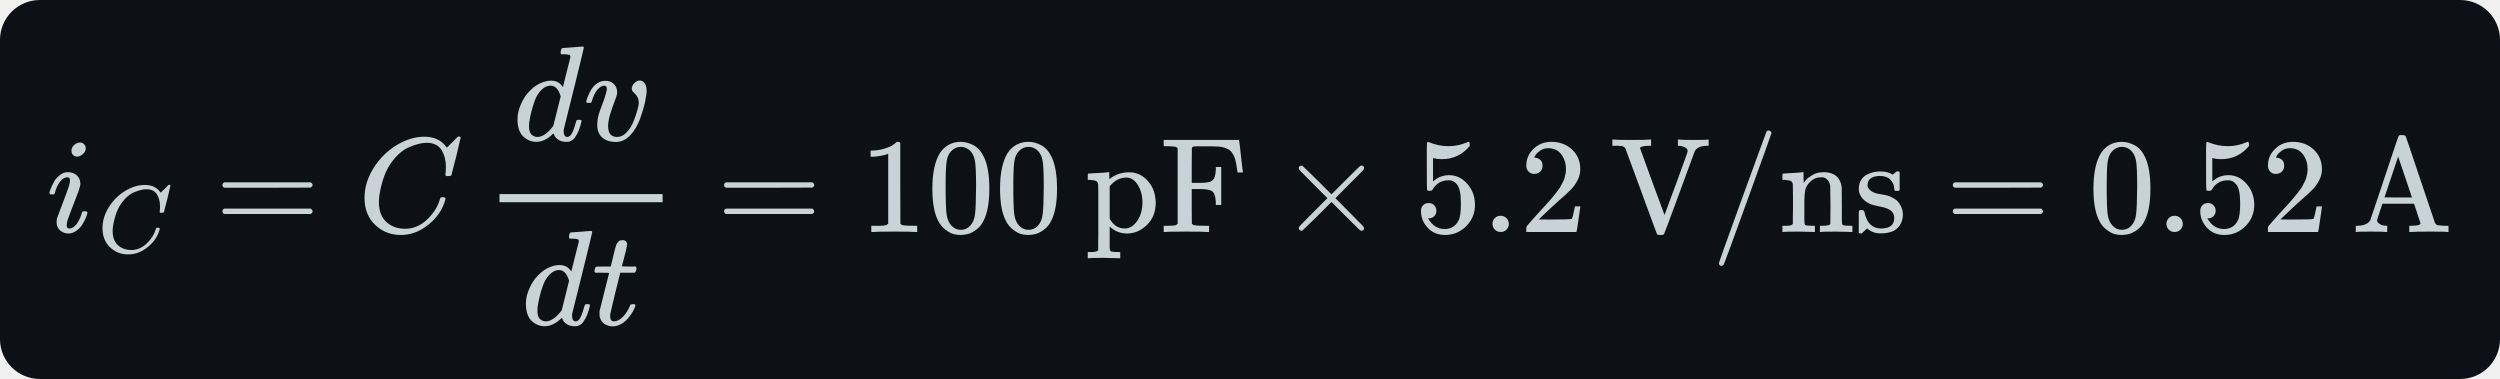
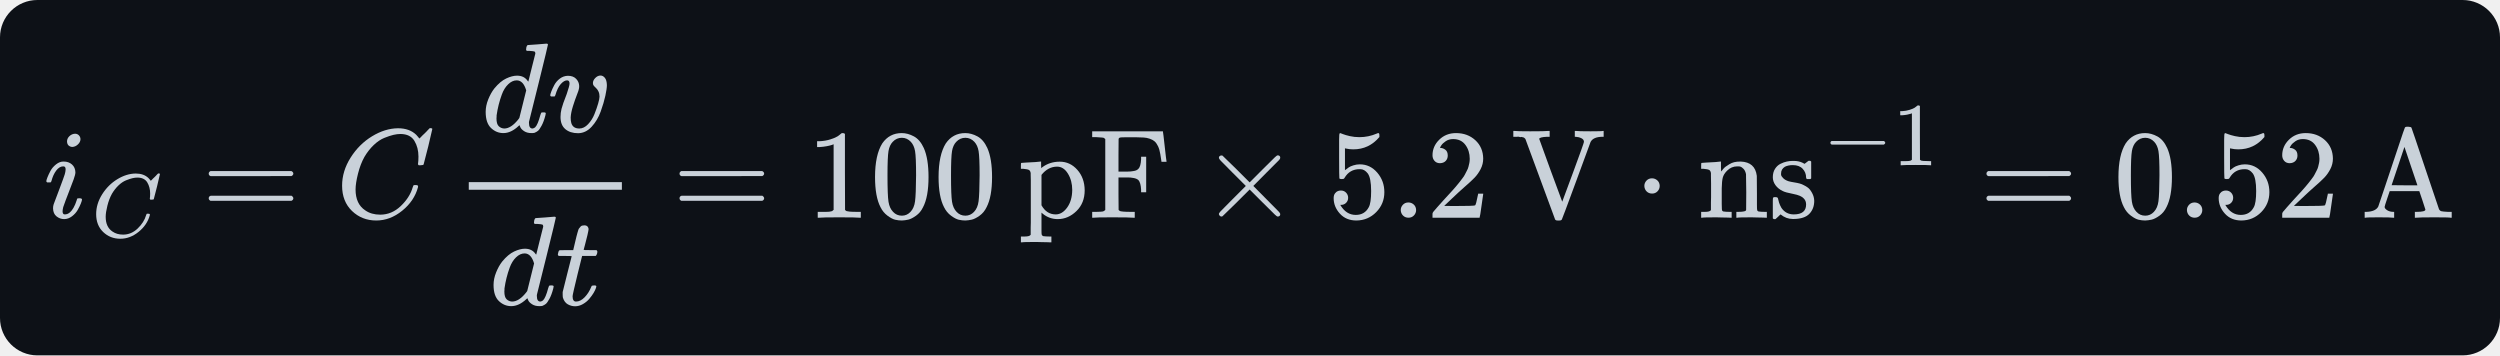
- <svg xmlns="http://www.w3.org/2000/svg" width="376" height="57" viewBox="0 0 376 57" role="img" aria-label="i_C = C dv over dt = 100 pF times 5.2 V/ns = 0.52 A">
+ <svg xmlns="http://www.w3.org/2000/svg" width="401" height="57" viewBox="0 0 401 57" role="img" aria-label="i_C = C dv over dt = 100 pF times 5.2 V times ns^-1 = 0.52 A">
  <style>
  .m-bg{ fill:#0d1117; }
  .m-fg{ color:#c9d1d9; }
  @media (prefers-color-scheme: light){
    .m-bg{ fill:#ffffff; }
    .m-fg{ color:#1f2328; }
  }
</style>
-   <rect class="m-bg" x="0" y="0" width="376" height="57" rx="6" />
-   <g class="m-fg" fill="currentColor" transform="translate(7 7) scale(0.02036) translate(0 1370)">
+   <rect class="m-bg" x="0" y="0" width="401" height="57" rx="6" />
+   <g class="m-fg" fill="currentColor" transform="translate(7 7) scale(0.02038) translate(0 1370)">
    <g stroke="currentColor" fill="currentColor" stroke-width="0" transform="scale(1,-1)">
      <g data-mml-node="math">
        <g data-mml-node="msub">
          <g data-mml-node="mi">
            <path data-c="1D456" d="M184 600Q184 624 203 642T247 661Q265 661 277 649T290 619Q290 596 270 577T226 557Q211 557 198 567T184 600ZM21 287Q21 295 30 318T54 369T98 420T158 442Q197 442 223 419T250 357Q250 340 236 301T196 196T154 83Q149 61 149 51Q149 26 166 26Q175 26 185 29T208 43T235 78T260 137Q263 149 265 151T282 153Q302 153 302 143Q302 135 293 112T268 61T223 11T161 -11Q129 -11 102 10T74 74Q74 91 79 106T122 220Q160 321 166 341T173 380Q173 404 156 404H154Q124 404 99 371T61 287Q60 286 59 284T58 281T56 279T53 278T49 278T41 278H27Q21 284 21 287Z" />
          </g>
          <g data-mml-node="mi" transform="translate(378,-150) scale(0.707)">
            <path data-c="1D436" d="M50 252Q50 367 117 473T286 641T490 704Q580 704 633 653Q642 643 648 636T656 626L657 623Q660 623 684 649Q691 655 699 663T715 679T725 690L740 705H746Q760 705 760 698Q760 694 728 561Q692 422 692 421Q690 416 687 415T669 413H653Q647 419 647 422Q647 423 648 429T650 449T651 481Q651 552 619 605T510 659Q484 659 454 652T382 628T299 572T226 479Q194 422 175 346T156 222Q156 108 232 58Q280 24 350 24Q441 24 512 92T606 240Q610 253 612 255T628 257Q648 257 648 248Q648 243 647 239Q618 132 523 55T319 -22Q206 -22 128 53T50 252Z" />
          </g>
        </g>
        <g data-mml-node="mo" transform="translate(1243.2,0)">
          <path data-c="3D" d="M56 347Q56 360 70 367H707Q722 359 722 347Q722 336 708 328L390 327H72Q56 332 56 347ZM56 153Q56 168 72 173H708Q722 163 722 153Q722 140 707 133H70Q56 140 56 153Z" />
        </g>
        <g data-mml-node="mi" transform="translate(2299,0)">
          <path data-c="1D436" d="M50 252Q50 367 117 473T286 641T490 704Q580 704 633 653Q642 643 648 636T656 626L657 623Q660 623 684 649Q691 655 699 663T715 679T725 690L740 705H746Q760 705 760 698Q760 694 728 561Q692 422 692 421Q690 416 687 415T669 413H653Q647 419 647 422Q647 423 648 429T650 449T651 481Q651 552 619 605T510 659Q484 659 454 652T382 628T299 572T226 479Q194 422 175 346T156 222Q156 108 232 58Q280 24 350 24Q441 24 512 92T606 240Q610 253 612 255T628 257Q648 257 648 248Q648 243 647 239Q618 132 523 55T319 -22Q206 -22 128 53T50 252Z" />
        </g>
        <g data-mml-node="mstyle" transform="translate(3059,0)">
          <g data-mml-node="mspace" />
        </g>
        <g data-mml-node="mfrac" transform="translate(3226,0)">
          <g data-mml-node="mrow" transform="translate(220,676)">
            <g data-mml-node="mi">
              <path data-c="1D451" d="M366 683Q367 683 438 688T511 694Q523 694 523 686Q523 679 450 384T375 83T374 68Q374 26 402 26Q411 27 422 35Q443 55 463 131Q469 151 473 152Q475 153 483 153H487H491Q506 153 506 145Q506 140 503 129Q490 79 473 48T445 8T417 -8Q409 -10 393 -10Q359 -10 336 5T306 36L300 51Q299 52 296 50Q294 48 292 46Q233 -10 172 -10Q117 -10 75 30T33 157Q33 205 53 255T101 341Q148 398 195 420T280 442Q336 442 364 400Q369 394 369 396Q370 400 396 505T424 616Q424 629 417 632T378 637H357Q351 643 351 645T353 664Q358 683 366 683ZM352 326Q329 405 277 405Q242 405 210 374T160 293Q131 214 119 129Q119 126 119 118T118 106Q118 61 136 44T179 26Q233 26 290 98L298 109L352 326Z" />
            </g>
            <g data-mml-node="mi" transform="translate(520,0)">
              <path data-c="1D463" d="M173 380Q173 405 154 405Q130 405 104 376T61 287Q60 286 59 284T58 281T56 279T53 278T49 278T41 278H27Q21 284 21 287Q21 294 29 316T53 368T97 419T160 441Q202 441 225 417T249 361Q249 344 246 335Q246 329 231 291T200 202T182 113Q182 86 187 69Q200 26 250 26Q287 26 319 60T369 139T398 222T409 277Q409 300 401 317T383 343T365 361T357 383Q357 405 376 424T417 443Q436 443 451 425T467 367Q467 340 455 284T418 159T347 40T241 -11Q177 -11 139 22Q102 54 102 117Q102 148 110 181T151 298Q173 362 173 380Z" />
            </g>
          </g>
          <g data-mml-node="mrow" transform="translate(282,-686)">
            <g data-mml-node="mi">
              <path data-c="1D451" d="M366 683Q367 683 438 688T511 694Q523 694 523 686Q523 679 450 384T375 83T374 68Q374 26 402 26Q411 27 422 35Q443 55 463 131Q469 151 473 152Q475 153 483 153H487H491Q506 153 506 145Q506 140 503 129Q490 79 473 48T445 8T417 -8Q409 -10 393 -10Q359 -10 336 5T306 36L300 51Q299 52 296 50Q294 48 292 46Q233 -10 172 -10Q117 -10 75 30T33 157Q33 205 53 255T101 341Q148 398 195 420T280 442Q336 442 364 400Q369 394 369 396Q370 400 396 505T424 616Q424 629 417 632T378 637H357Q351 643 351 645T353 664Q358 683 366 683ZM352 326Q329 405 277 405Q242 405 210 374T160 293Q131 214 119 129Q119 126 119 118T118 106Q118 61 136 44T179 26Q233 26 290 98L298 109L352 326Z" />
            </g>
            <g data-mml-node="mi" transform="translate(520,0)">
              <path data-c="1D461" d="M26 385Q19 392 19 395Q19 399 22 411T27 425Q29 430 36 430T87 431H140L159 511Q162 522 166 540T173 566T179 586T187 603T197 615T211 624T229 626Q247 625 254 615T261 596Q261 589 252 549T232 470L222 433Q222 431 272 431H323Q330 424 330 420Q330 398 317 385H210L174 240Q135 80 135 68Q135 26 162 26Q197 26 230 60T283 144Q285 150 288 151T303 153H307Q322 153 322 145Q322 142 319 133Q314 117 301 95T267 48T216 6T155 -11Q125 -11 98 4T59 56Q57 64 57 83V101L92 241Q127 382 128 383Q128 385 77 385H26Z" />
            </g>
          </g>
          <rect width="1205" height="60" x="120" y="220" />
        </g>
        <g data-mml-node="mo" transform="translate(4948.7,0)">
          <path data-c="3D" d="M56 347Q56 360 70 367H707Q722 359 722 347Q722 336 708 328L390 327H72Q56 332 56 347ZM56 153Q56 168 72 173H708Q722 163 722 153Q722 140 707 133H70Q56 140 56 153Z" />
        </g>
        <g data-mml-node="mn" transform="translate(6004.5,0)">
          <path data-c="31" d="M213 578L200 573Q186 568 160 563T102 556H83V602H102Q149 604 189 617T245 641T273 663Q275 666 285 666Q294 666 302 660V361L303 61Q310 54 315 52T339 48T401 46H427V0H416Q395 3 257 3Q121 3 100 0H88V46H114Q136 46 152 46T177 47T193 50T201 52T207 57T213 61V578Z" />
          <path data-c="30" d="M96 585Q152 666 249 666Q297 666 345 640T423 548Q460 465 460 320Q460 165 417 83Q397 41 362 16T301 -15T250 -22Q224 -22 198 -16T137 16T82 83Q39 165 39 320Q39 494 96 585ZM321 597Q291 629 250 629Q208 629 178 597Q153 571 145 525T137 333Q137 175 145 125T181 46Q209 16 250 16Q290 16 318 46Q347 76 354 130T362 333Q362 478 354 524T321 597Z" transform="translate(500,0)" />
          <path data-c="30" d="M96 585Q152 666 249 666Q297 666 345 640T423 548Q460 465 460 320Q460 165 417 83Q397 41 362 16T301 -15T250 -22Q224 -22 198 -16T137 16T82 83Q39 165 39 320Q39 494 96 585ZM321 597Q291 629 250 629Q208 629 178 597Q153 571 145 525T137 333Q137 175 145 125T181 46Q209 16 250 16Q290 16 318 46Q347 76 354 130T362 333Q362 478 354 524T321 597Z" transform="translate(1000,0)" />
        </g>
        <g data-mml-node="mstyle" transform="translate(7504.5,0)">
          <g data-mml-node="mspace" />
        </g>
        <g data-mml-node="TeXAtom" data-mjx-texclass="ORD" transform="translate(7671.5,0)">
          <g data-mml-node="mi">
            <path data-c="70" d="M36 -148H50Q89 -148 97 -134V-126Q97 -119 97 -107T97 -77T98 -38T98 6T98 55T98 106Q98 140 98 177T98 243T98 296T97 335T97 351Q94 370 83 376T38 385H20V408Q20 431 22 431L32 432Q42 433 61 434T98 436Q115 437 135 438T165 441T176 442H179V416L180 390L188 397Q247 441 326 441Q407 441 464 377T522 216Q522 115 457 52T310 -11Q242 -11 190 33L182 40V-45V-101Q182 -128 184 -134T195 -145Q216 -148 244 -148H260V-194H252L228 -193Q205 -192 178 -192T140 -191Q37 -191 28 -194H20V-148H36ZM424 218Q424 292 390 347T305 402Q234 402 182 337V98Q222 26 294 26Q345 26 384 80T424 218Z" />
            <path data-c="46" d="M128 619Q121 626 117 628T101 631T58 634H25V680H582V676Q584 670 596 560T610 444V440H570V444Q563 493 561 501Q555 538 543 563T516 601T477 622T431 631T374 633H334H286Q252 633 244 631T233 621Q232 619 232 490V363H284Q287 363 303 363T327 364T349 367T372 373T389 385Q407 403 410 459V480H450V200H410V221Q407 276 389 296Q381 303 371 307T348 313T327 316T303 317T284 317H232V189L233 61Q240 54 245 52T270 48T333 46H360V0H348Q324 3 182 3Q51 3 36 0H25V46H58Q100 47 109 49T128 61V619Z" transform="translate(556,0)" />
          </g>
        </g>
        <g data-mml-node="mo" transform="translate(9102.7,0)">
          <path data-c="D7" d="M630 29Q630 9 609 9Q604 9 587 25T493 118L389 222L284 117Q178 13 175 11Q171 9 168 9Q160 9 154 15T147 29Q147 36 161 51T255 146L359 250L255 354Q174 435 161 449T147 471Q147 480 153 485T168 490Q173 490 175 489Q178 487 284 383L389 278L493 382Q570 459 587 475T609 491Q630 491 630 471Q630 464 620 453T522 355L418 250L522 145Q606 61 618 48T630 29Z" />
        </g>
        <g data-mml-node="mn" transform="translate(10103,0)">
          <path data-c="35" d="M164 157Q164 133 148 117T109 101H102Q148 22 224 22Q294 22 326 82Q345 115 345 210Q345 313 318 349Q292 382 260 382H254Q176 382 136 314Q132 307 129 306T114 304Q97 304 95 310Q93 314 93 485V614Q93 664 98 664Q100 666 102 666Q103 666 123 658T178 642T253 634Q324 634 389 662Q397 666 402 666Q410 666 410 648V635Q328 538 205 538Q174 538 149 544L139 546V374Q158 388 169 396T205 412T256 420Q337 420 393 355T449 201Q449 109 385 44T229 -22Q148 -22 99 32T50 154Q50 178 61 192T84 210T107 214Q132 214 148 197T164 157Z" />
          <path data-c="2E" d="M78 60Q78 84 95 102T138 120Q162 120 180 104T199 61Q199 36 182 18T139 0T96 17T78 60Z" transform="translate(500,0)" />
          <path data-c="32" d="M109 429Q82 429 66 447T50 491Q50 562 103 614T235 666Q326 666 387 610T449 465Q449 422 429 383T381 315T301 241Q265 210 201 149L142 93L218 92Q375 92 385 97Q392 99 409 186V189H449V186Q448 183 436 95T421 3V0H50V19V31Q50 38 56 46T86 81Q115 113 136 137Q145 147 170 174T204 211T233 244T261 278T284 308T305 340T320 369T333 401T340 431T343 464Q343 527 309 573T212 619Q179 619 154 602T119 569T109 550Q109 549 114 549Q132 549 151 535T170 489Q170 464 154 447T109 429Z" transform="translate(778,0)" />
        </g>
        <g data-mml-node="mstyle" transform="translate(11381,0)">
          <g data-mml-node="mspace" />
        </g>
        <g data-mml-node="TeXAtom" data-mjx-texclass="ORD" transform="translate(11548,0)">
          <g data-mml-node="mi">
            <path data-c="56" d="M114 620Q113 621 110 624T107 627T103 630T98 632T91 634T80 635T67 636T48 637H19V683H28Q46 680 152 680Q273 680 294 683H305V637H284Q223 634 223 620Q223 618 313 372T404 126L490 358Q575 588 575 597Q575 616 554 626T508 637H503V683H512Q527 680 627 680Q718 680 724 683H730V637H723Q648 637 627 596Q627 595 515 291T401 -14Q396 -22 382 -22H374H367Q353 -22 348 -14Q346 -12 231 303Q114 617 114 620Z" />
          </g>
-           <g data-mml-node="TeXAtom" data-mjx-texclass="ORD" transform="translate(750,0)">
-             <g data-mml-node="mo">
-               <path data-c="2F" d="M423 750Q432 750 438 744T444 730Q444 725 271 248T92 -240Q85 -250 75 -250Q68 -250 62 -245T56 -231Q56 -221 230 257T407 740Q411 750 423 750Z" />
+           <g data-mml-node="mo" transform="translate(972.2,0)">
+             <path data-c="22C5" d="M78 250Q78 274 95 292T138 310Q162 310 180 294T199 251Q199 226 182 208T139 190T96 207T78 250Z" />
+           </g>
+           <g data-mml-node="msup" transform="translate(1472.4,0)">
+             <g data-mml-node="mi">
+               <path data-c="6E" d="M41 46H55Q94 46 102 60V68Q102 77 102 91T102 122T103 161T103 203Q103 234 103 269T102 328V351Q99 370 88 376T43 385H25V408Q25 431 27 431L37 432Q47 433 65 434T102 436Q119 437 138 438T167 441T178 442H181V402Q181 364 182 364T187 369T199 384T218 402T247 421T285 437Q305 442 336 442Q450 438 463 329Q464 322 464 190V104Q464 66 466 59T477 49Q498 46 526 46H542V0H534L510 1Q487 2 460 2T422 3Q319 3 310 0H302V46H318Q379 46 379 62Q380 64 380 200Q379 335 378 343Q372 371 358 385T334 402T308 404Q263 404 229 370Q202 343 195 315T187 232V168V108Q187 78 188 68T191 55T200 49Q221 46 249 46H265V0H257L234 1Q210 2 183 2T145 3Q42 3 33 0H25V46H41Z" />
+               <path data-c="73" d="M295 316Q295 356 268 385T190 414Q154 414 128 401Q98 382 98 349Q97 344 98 336T114 312T157 287Q175 282 201 278T245 269T277 256Q294 248 310 236T342 195T359 133Q359 71 321 31T198 -10H190Q138 -10 94 26L86 19L77 10Q71 4 65 -1L54 -11H46H42Q39 -11 33 -5V74V132Q33 153 35 157T45 162H54Q66 162 70 158T75 146T82 119T101 77Q136 26 198 26Q295 26 295 104Q295 133 277 151Q257 175 194 187T111 210Q75 227 54 256T33 318Q33 357 50 384T93 424T143 442T187 447H198Q238 447 268 432L283 424L292 431Q302 440 314 448H322H326Q329 448 335 442V310L329 304H301Q295 310 295 316Z" transform="translate(556,0)" />
+             </g>
+             <g data-mml-node="TeXAtom" transform="translate(983,413) scale(0.707)" data-mjx-texclass="ORD">
+               <g data-mml-node="mo">
+                 <path data-c="2212" d="M84 237T84 250T98 270H679Q694 262 694 250T679 230H98Q84 237 84 250Z" />
+               </g>
+               <g data-mml-node="mn" transform="translate(778,0)">
+                 <path data-c="31" d="M213 578L200 573Q186 568 160 563T102 556H83V602H102Q149 604 189 617T245 641T273 663Q275 666 285 666Q294 666 302 660V361L303 61Q310 54 315 52T339 48T401 46H427V0H416Q395 3 257 3Q121 3 100 0H88V46H114Q136 46 152 46T177 47T193 50T201 52T207 57T213 61V578Z" />
+               </g>
            </g>
          </g>
-           <g data-mml-node="mi" transform="translate(1250,0)">
-             <path data-c="6E" d="M41 46H55Q94 46 102 60V68Q102 77 102 91T102 122T103 161T103 203Q103 234 103 269T102 328V351Q99 370 88 376T43 385H25V408Q25 431 27 431L37 432Q47 433 65 434T102 436Q119 437 138 438T167 441T178 442H181V402Q181 364 182 364T187 369T199 384T218 402T247 421T285 437Q305 442 336 442Q450 438 463 329Q464 322 464 190V104Q464 66 466 59T477 49Q498 46 526 46H542V0H534L510 1Q487 2 460 2T422 3Q319 3 310 0H302V46H318Q379 46 379 62Q380 64 380 200Q379 335 378 343Q372 371 358 385T334 402T308 404Q263 404 229 370Q202 343 195 315T187 232V168V108Q187 78 188 68T191 55T200 49Q221 46 249 46H265V0H257L234 1Q210 2 183 2T145 3Q42 3 33 0H25V46H41Z" />
-             <path data-c="73" d="M295 316Q295 356 268 385T190 414Q154 414 128 401Q98 382 98 349Q97 344 98 336T114 312T157 287Q175 282 201 278T245 269T277 256Q294 248 310 236T342 195T359 133Q359 71 321 31T198 -10H190Q138 -10 94 26L86 19L77 10Q71 4 65 -1L54 -11H46H42Q39 -11 33 -5V74V132Q33 153 35 157T45 162H54Q66 162 70 158T75 146T82 119T101 77Q136 26 198 26Q295 26 295 104Q295 133 277 151Q257 175 194 187T111 210Q75 227 54 256T33 318Q33 357 50 384T93 424T143 442T187 447H198Q238 447 268 432L283 424L292 431Q302 440 314 448H322H326Q329 448 335 442V310L329 304H301Q295 310 295 316Z" transform="translate(556,0)" />
-           </g>
        </g>
-         <g data-mml-node="mo" transform="translate(14025.7,0)">
+         <g data-mml-node="mo" transform="translate(15234.9,0)">
          <path data-c="3D" d="M56 347Q56 360 70 367H707Q722 359 722 347Q722 336 708 328L390 327H72Q56 332 56 347ZM56 153Q56 168 72 173H708Q722 163 722 153Q722 140 707 133H70Q56 140 56 153Z" />
        </g>
-         <g data-mml-node="mn" transform="translate(15081.5,0)">
+         <g data-mml-node="mn" transform="translate(16290.6,0)">
          <path data-c="30" d="M96 585Q152 666 249 666Q297 666 345 640T423 548Q460 465 460 320Q460 165 417 83Q397 41 362 16T301 -15T250 -22Q224 -22 198 -16T137 16T82 83Q39 165 39 320Q39 494 96 585ZM321 597Q291 629 250 629Q208 629 178 597Q153 571 145 525T137 333Q137 175 145 125T181 46Q209 16 250 16Q290 16 318 46Q347 76 354 130T362 333Q362 478 354 524T321 597Z" />
          <path data-c="2E" d="M78 60Q78 84 95 102T138 120Q162 120 180 104T199 61Q199 36 182 18T139 0T96 17T78 60Z" transform="translate(500,0)" />
          <path data-c="35" d="M164 157Q164 133 148 117T109 101H102Q148 22 224 22Q294 22 326 82Q345 115 345 210Q345 313 318 349Q292 382 260 382H254Q176 382 136 314Q132 307 129 306T114 304Q97 304 95 310Q93 314 93 485V614Q93 664 98 664Q100 666 102 666Q103 666 123 658T178 642T253 634Q324 634 389 662Q397 666 402 666Q410 666 410 648V635Q328 538 205 538Q174 538 149 544L139 546V374Q158 388 169 396T205 412T256 420Q337 420 393 355T449 201Q449 109 385 44T229 -22Q148 -22 99 32T50 154Q50 178 61 192T84 210T107 214Q132 214 148 197T164 157Z" transform="translate(778,0)" />
          <path data-c="32" d="M109 429Q82 429 66 447T50 491Q50 562 103 614T235 666Q326 666 387 610T449 465Q449 422 429 383T381 315T301 241Q265 210 201 149L142 93L218 92Q375 92 385 97Q392 99 409 186V189H449V186Q448 183 436 95T421 3V0H50V19V31Q50 38 56 46T86 81Q115 113 136 137Q145 147 170 174T204 211T233 244T261 278T284 308T305 340T320 369T333 401T340 431T343 464Q343 527 309 573T212 619Q179 619 154 602T119 569T109 550Q109 549 114 549Q132 549 151 535T170 489Q170 464 154 447T109 429Z" transform="translate(1278,0)" />
        </g>
-         <g data-mml-node="mstyle" transform="translate(16859.5,0)">
+         <g data-mml-node="mstyle" transform="translate(18068.6,0)">
          <g data-mml-node="mspace" />
        </g>
-         <g data-mml-node="TeXAtom" data-mjx-texclass="ORD" transform="translate(17026.5,0)">
+         <g data-mml-node="TeXAtom" data-mjx-texclass="ORD" transform="translate(18235.6,0)">
          <g data-mml-node="mi">
            <path data-c="41" d="M255 0Q240 3 140 3Q48 3 39 0H32V46H47Q119 49 139 88Q140 91 192 245T295 553T348 708Q351 716 366 716H376Q396 715 400 709Q402 707 508 390L617 67Q624 54 636 51T687 46H717V0H708Q699 3 581 3Q458 3 437 0H427V46H440Q510 46 510 64Q510 66 486 138L462 209H229L209 150Q189 91 189 85Q189 72 209 59T259 46H264V0H255ZM447 255L345 557L244 256Q244 255 345 255H447Z" />
          </g>
        </g>
      </g>
    </g>
  </g>
</svg>
